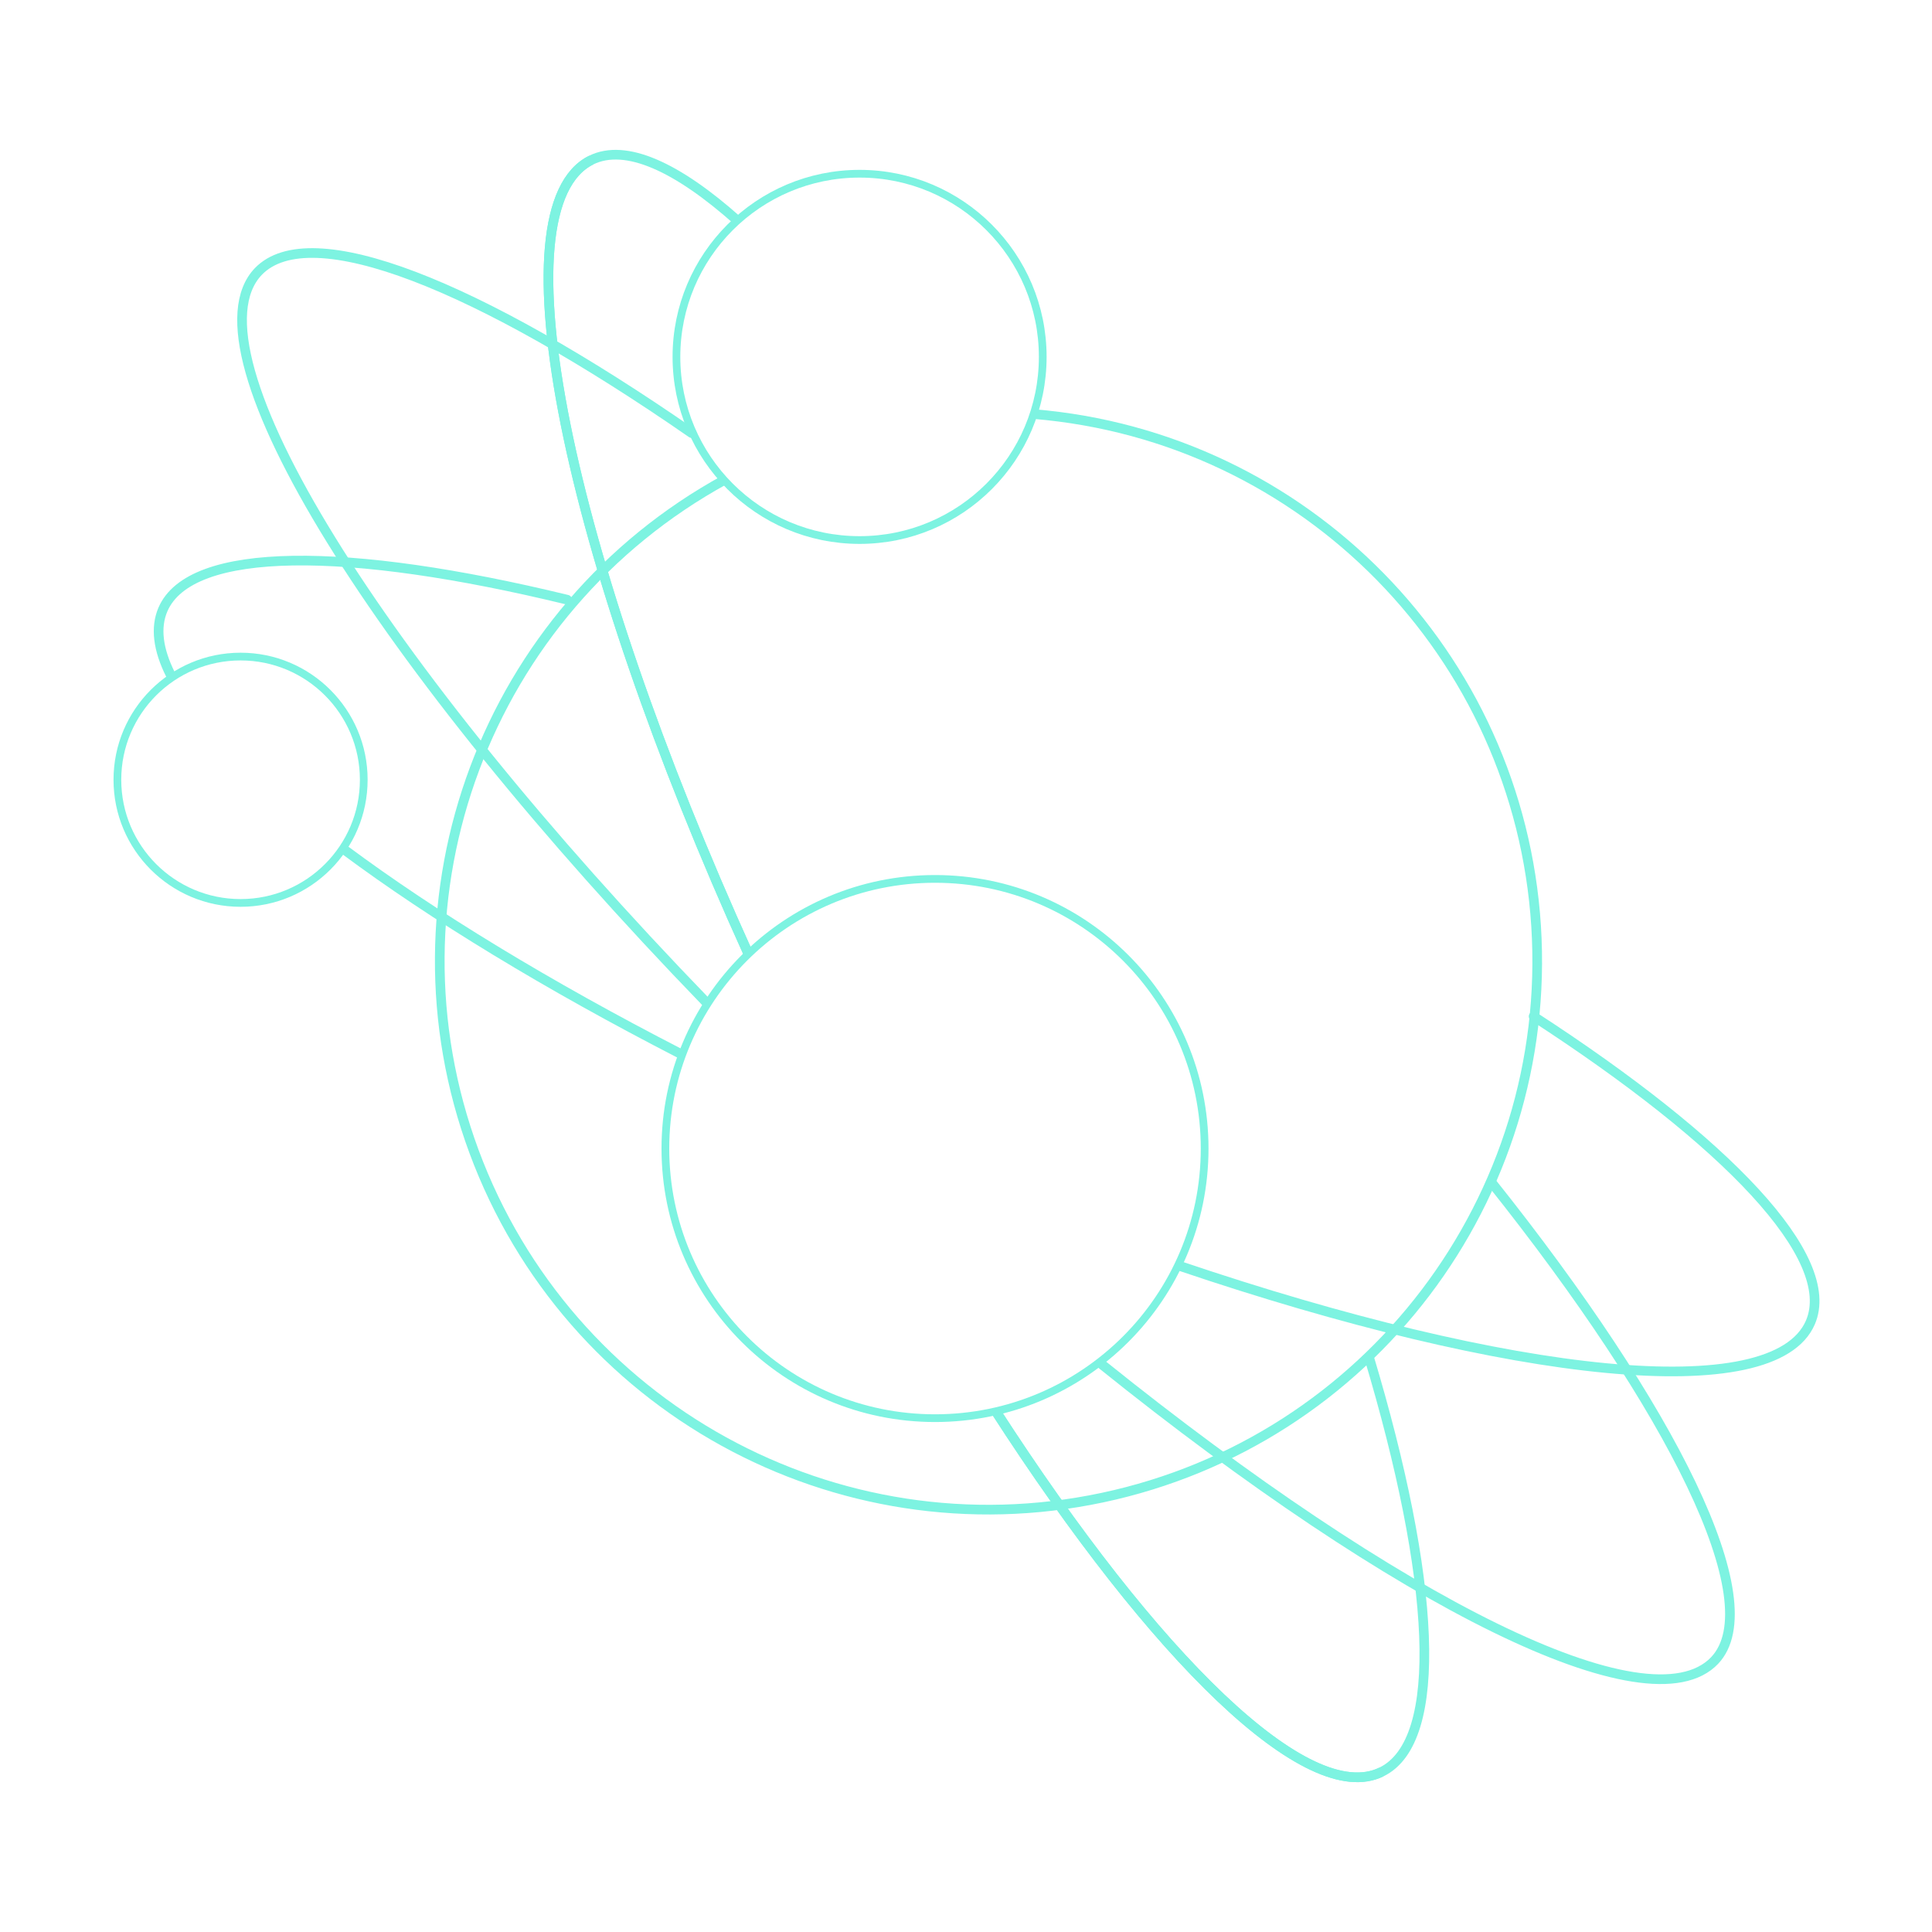
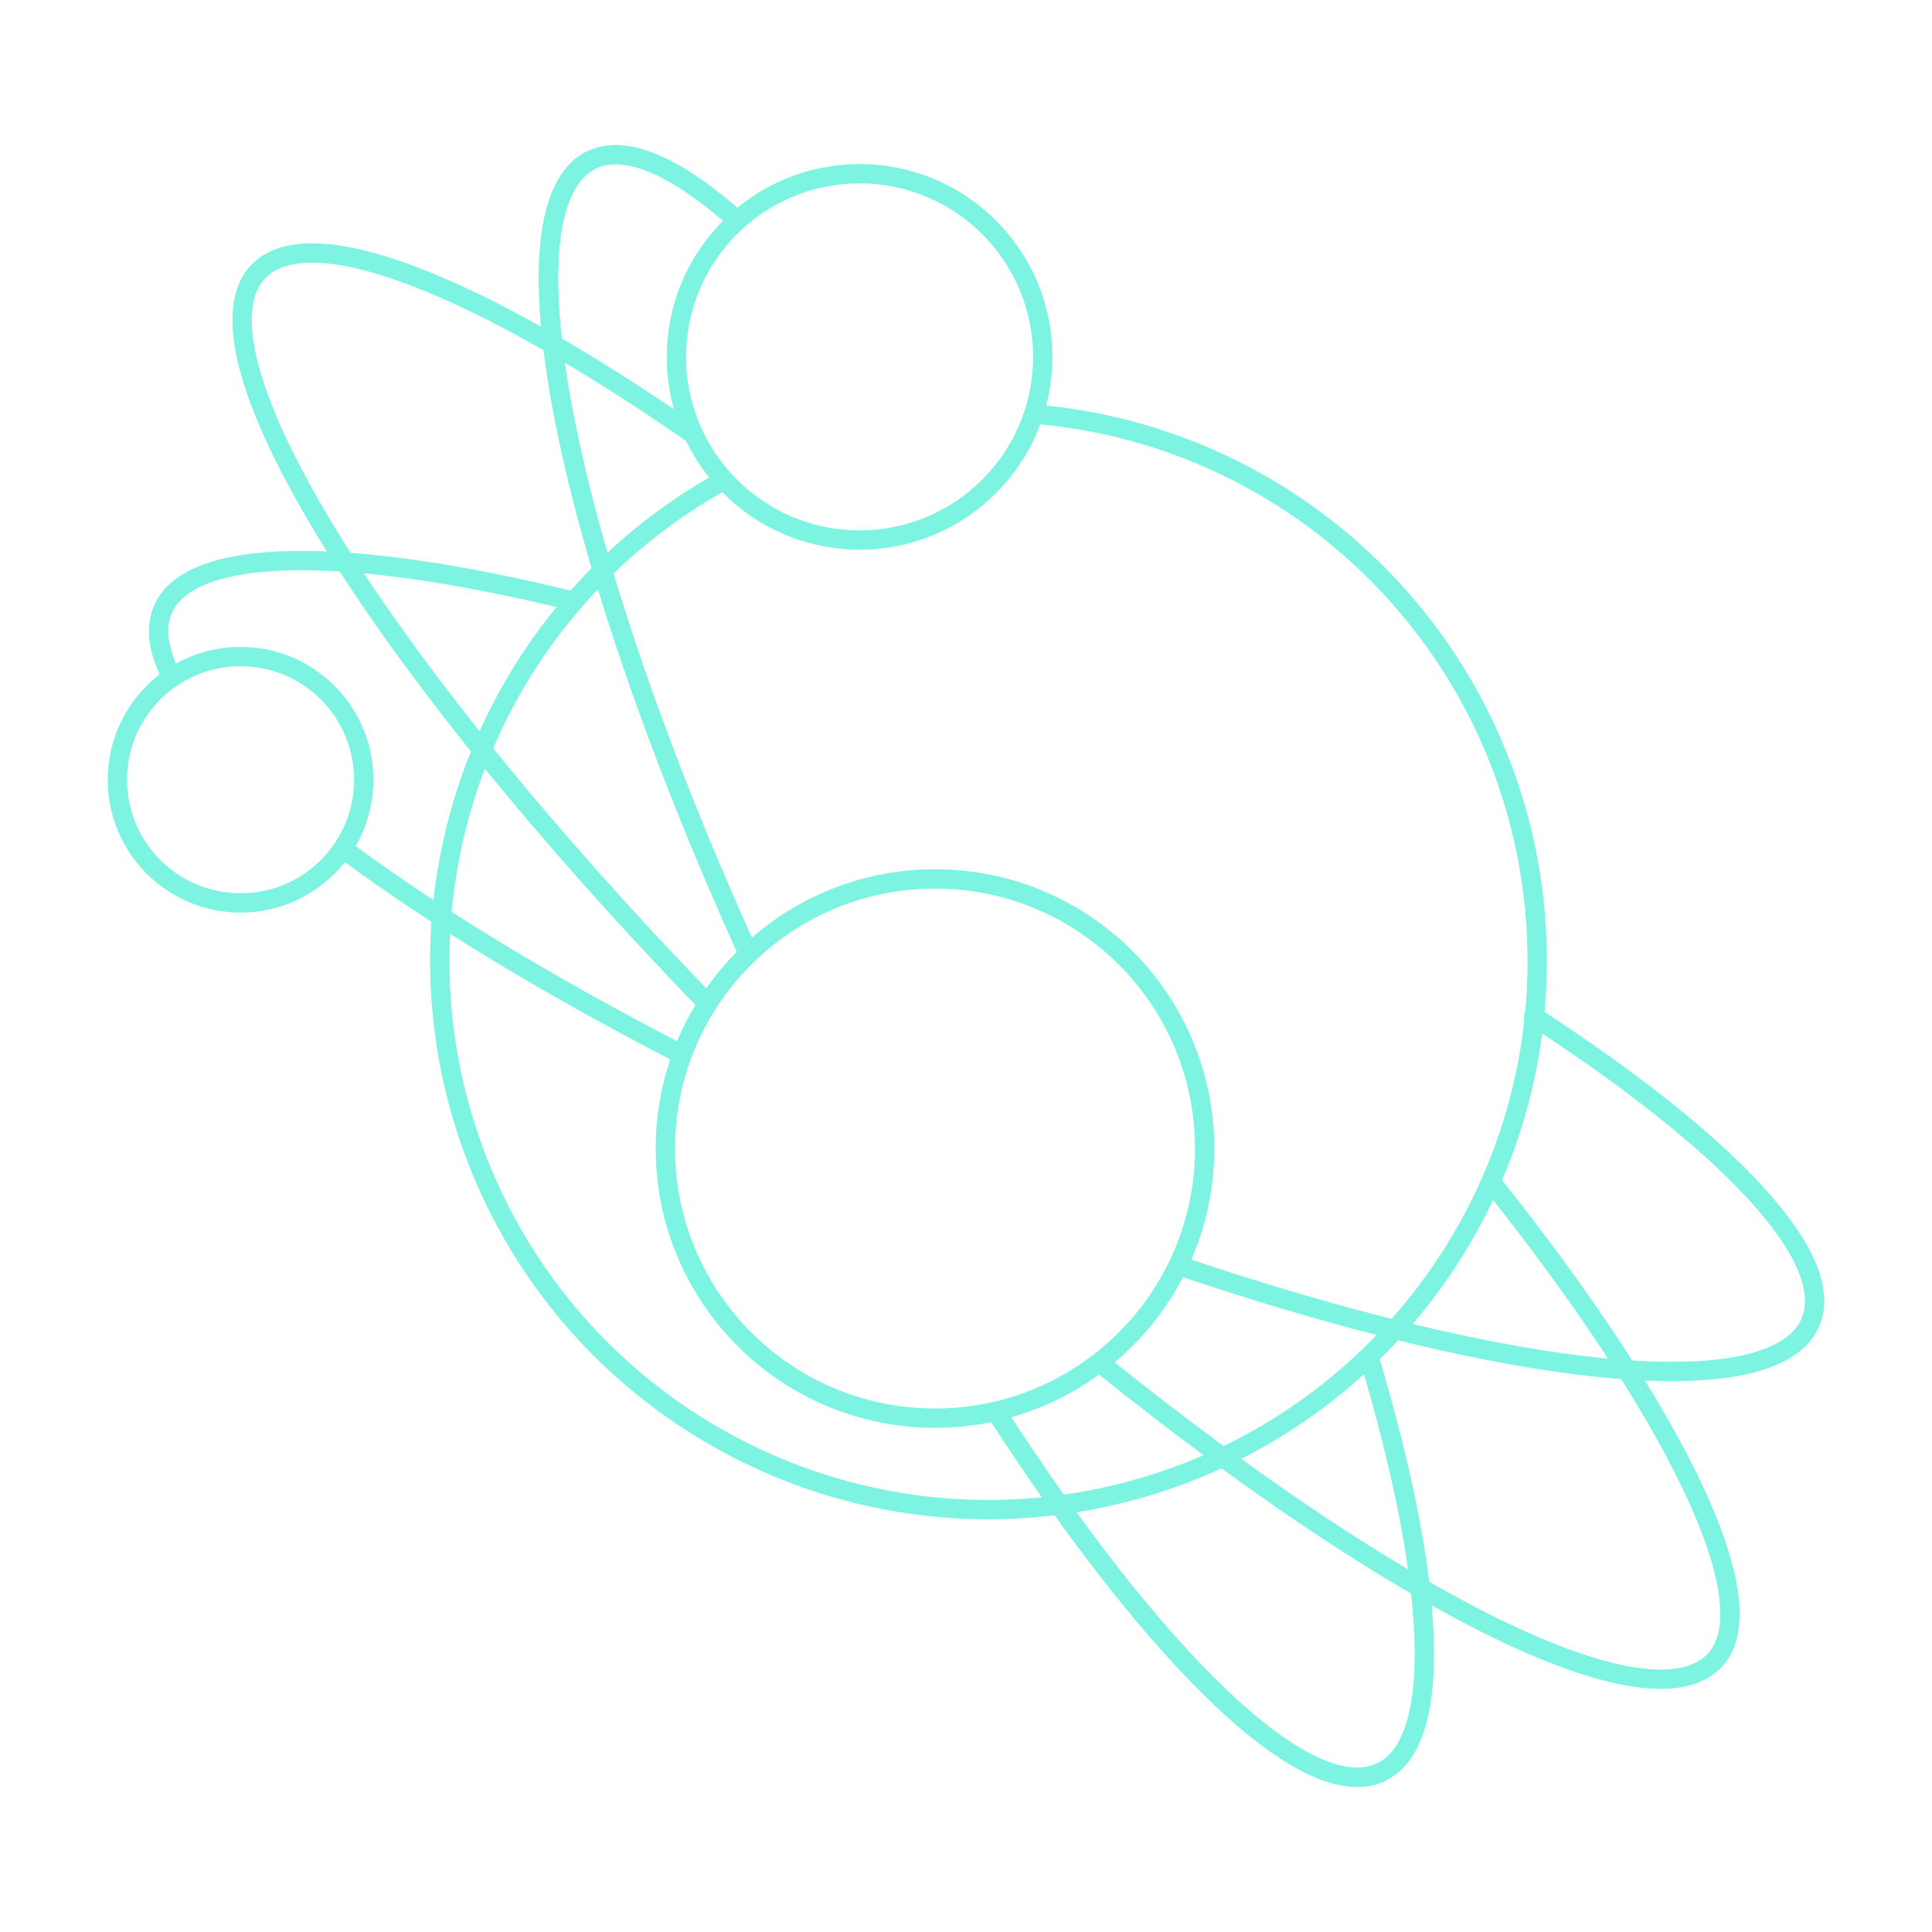
- <svg xmlns="http://www.w3.org/2000/svg" id="Layer_1" data-name="Layer 1" viewBox="0 0 250 250">
+ <svg xmlns="http://www.w3.org/2000/svg" id="Layer_1" data-name="Layer 1" width="250" height="250" viewBox="0 0 250 250">
  <defs>
-     <style>.cls-1,.cls-2,.cls-3{fill:none;stroke:#7df3e1}.cls-1{stroke-linecap:round}.cls-1,.cls-3{stroke-linejoin:round;stroke-width:1.25px}.cls-2{stroke-miterlimit:10}</style>
+     <style>.cls-1,.cls-2,.cls-3{fill:none;stroke:#7df3e1;stroke-width:2.5px;}.cls-1{stroke-linecap:round;}.cls-1,.cls-3{stroke-linejoin:round;}.cls-2{stroke-miterlimit:10;}</style>
  </defs>
-   <path d="M22.08,87.32c-1.64-3.26-2-6.12-1-8.45C24.64,70.6,45,70.7,73.39,77.6" class="cls-1" />
-   <circle cx="31.13" cy="100.9" r="15.94" class="cls-2" />
-   <path d="M88,136.33c-17.15-8.82-32-17.87-43.33-26.3" class="cls-1" />
-   <path d="M198.45,131.52c25,16.22,39.43,31.24,35.81,39.61-4.72,10.91-38.57,7.26-81.64-7.33" class="cls-1" />
-   <path d="M91.39,129.7C49,85.89,23.62,45.42,33.42,35.14c6.72-7,28.38,1.71,56.08,20.9" class="cls-1" />
-   <path d="M193,153c23.35,29.29,36,54.36,28.87,61.87-8.5,8.92-40.94-7.48-79.25-38.28" class="cls-1" />
-   <path d="M128.76,182.48c20.74,32.14,40.49,51.49,50,46.81" class="cls-3" />
-   <path d="M76.52,20.71C64.08,26.81,73.27,71.5,96.9,123.56" class="cls-3" />
-   <circle cx="111.23" cy="46.18" r="23.7" class="cls-2" />
-   <path d="M133.76,53.58a71,71,0,1,1-39.92,8.47" class="cls-3" />
-   <path d="M128.76,182.48c20.74,32.14,40.49,51.49,50,46.81,8.24-4,7-25-1.67-53.87" class="cls-3" />
-   <path d="M95.51,28.62c-7.92-7.07-14.56-10.08-19-7.91C64.08,26.81,73.27,71.5,96.9,123.56" class="cls-3" />
-   <circle cx="120.99" cy="148.62" r="34.89" class="cls-2" />
+   <path class="cls-1" d="M22.08,87.32c-1.64-3.26-2-6.12-1-8.45C24.64,70.6,45,70.7,73.39,77.6" />
+   <circle class="cls-2" cx="31.13" cy="100.9" r="15.94" />
+   <path class="cls-1" d="M88,136.33c-17.15-8.82-32-17.87-43.33-26.3" />
+   <path class="cls-1" d="M198.45,131.52c25,16.22,39.43,31.24,35.81,39.61-4.72,10.91-38.57,7.26-81.64-7.33" />
+   <path class="cls-1" d="M91.39,129.7C49,85.89,23.62,45.42,33.42,35.14c6.72-7,28.38,1.71,56.08,20.9" />
+   <path class="cls-1" d="M193,153c23.35,29.29,36,54.36,28.87,61.87-8.5,8.92-40.94-7.48-79.25-38.28" />
+   <path class="cls-3" d="M128.76,182.48c20.74,32.14,40.49,51.49,50,46.81" />
+   <path class="cls-3" d="M76.52,20.71C64.08,26.81,73.27,71.5,96.9,123.56" />
+   <circle class="cls-2" cx="111.23" cy="46.18" r="23.7" />
+   <path class="cls-3" d="M133.76,53.58a71,71,0,1,1-39.92,8.47" />
+   <path class="cls-3" d="M128.76,182.48c20.74,32.14,40.49,51.49,50,46.81,8.24-4,7-25-1.67-53.87" />
+   <path class="cls-3" d="M95.51,28.62c-7.92-7.07-14.56-10.08-19-7.91C64.08,26.81,73.27,71.5,96.9,123.56" />
+   <circle class="cls-2" cx="120.99" cy="148.62" r="34.89" />
</svg>
